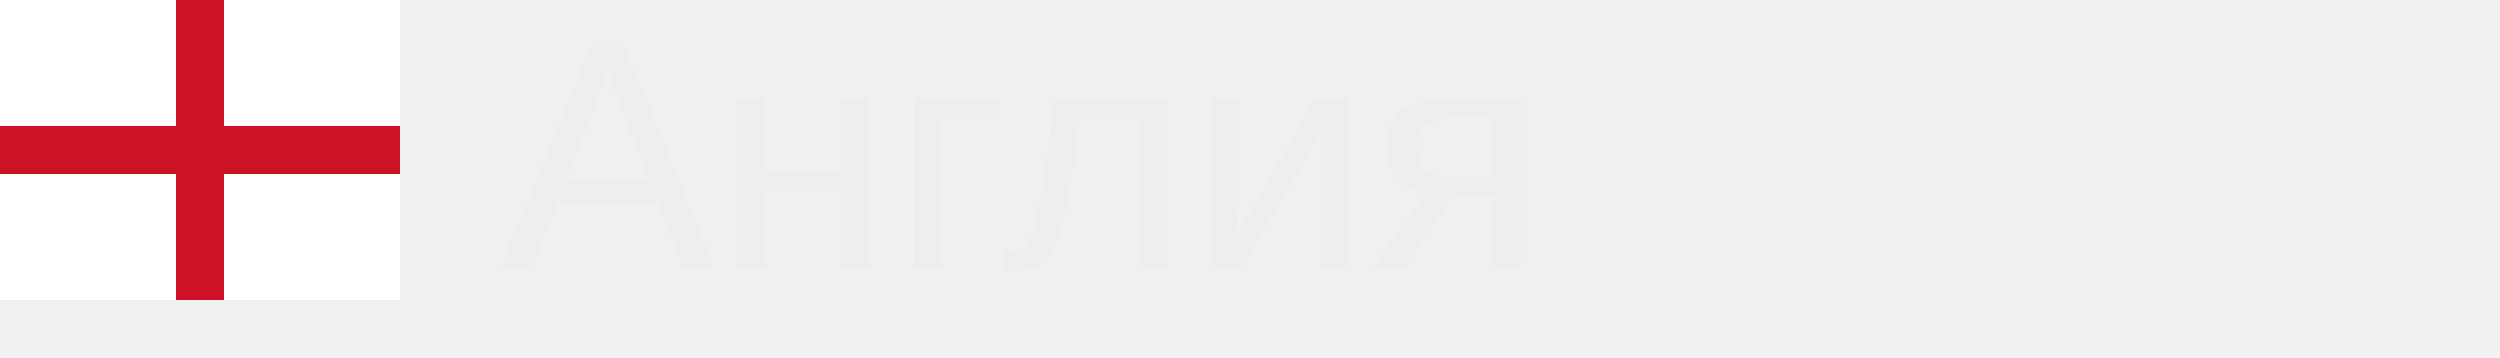
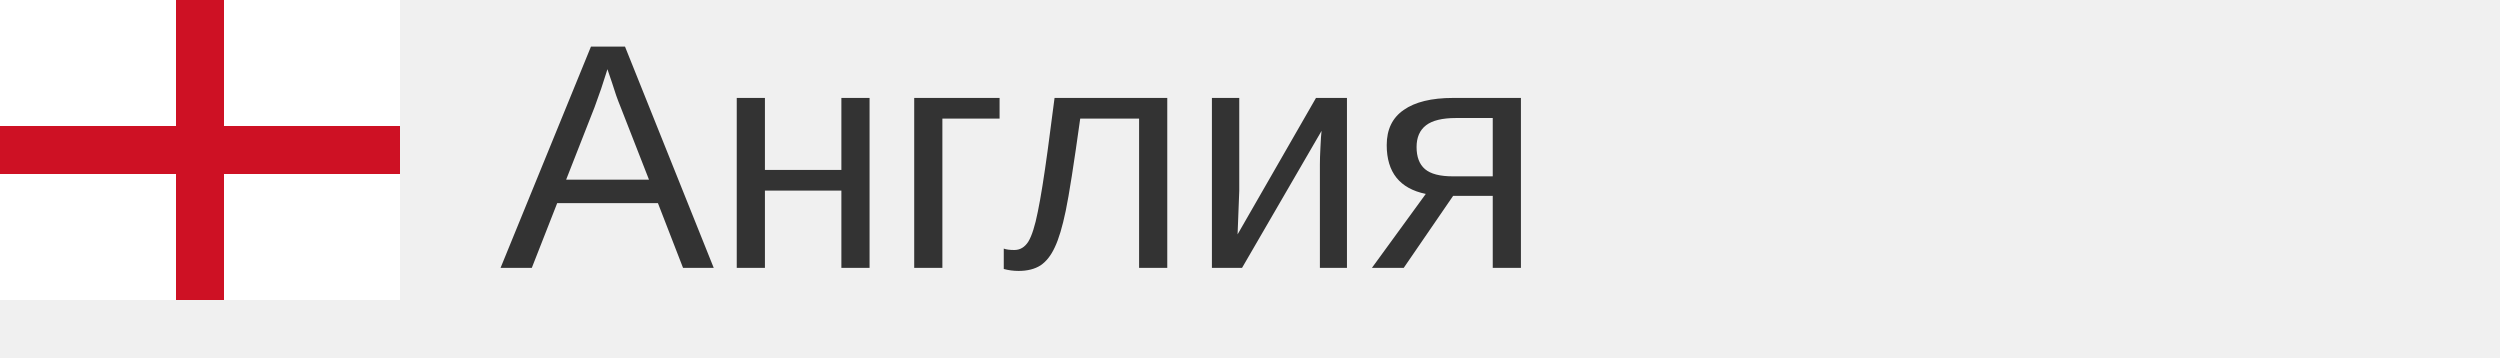
<svg xmlns="http://www.w3.org/2000/svg" width="140px" height="20px">
  <g transform="scale(0.035)">
    <path fill="#fff" d="M0 0h640v480H0z" />
    <path fill="#ce1124" d="M281.6 0h76.8v480h-76.8z" />
    <path fill="#ce1124" d="M0 201.6h640v76.8H0z" />
  </g>
-   <text x="28" y="15" font-size="18px" font-family="arial" fill="#eee">Англия</text>
+   <text x="28" y="15" font-size="18px" font-family="arial" fill="#333">Англия</text>
</svg>
